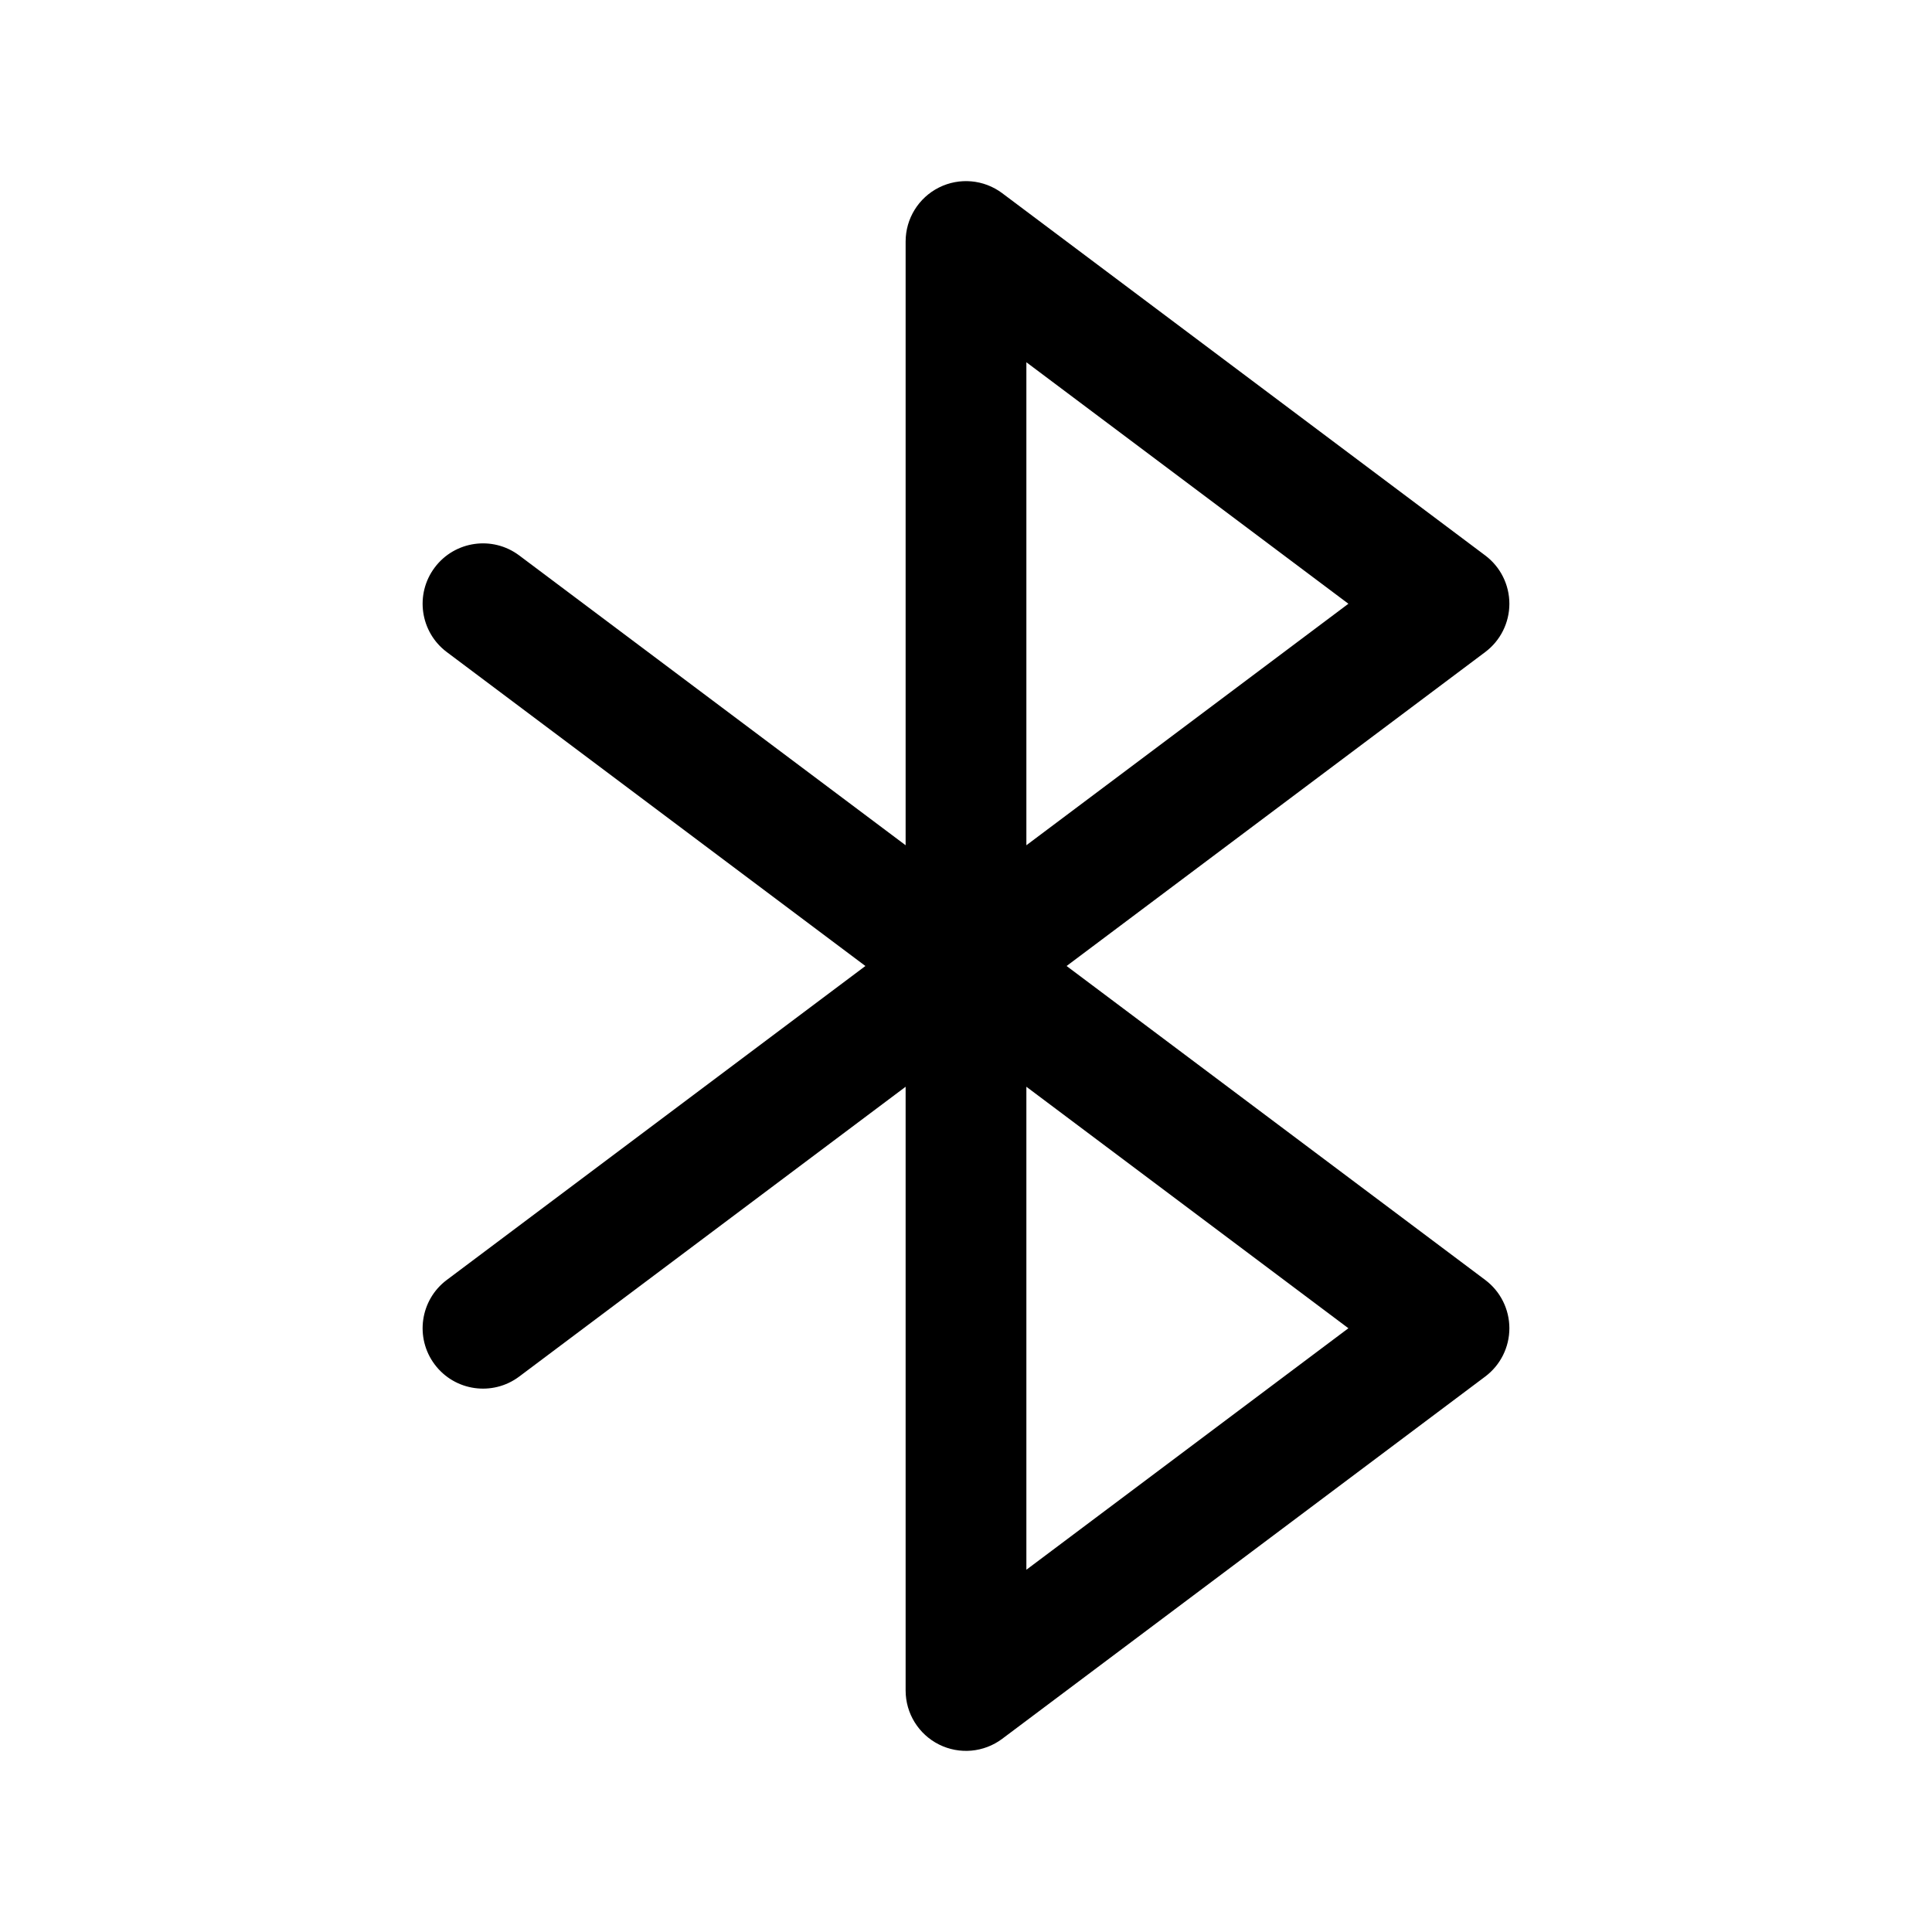
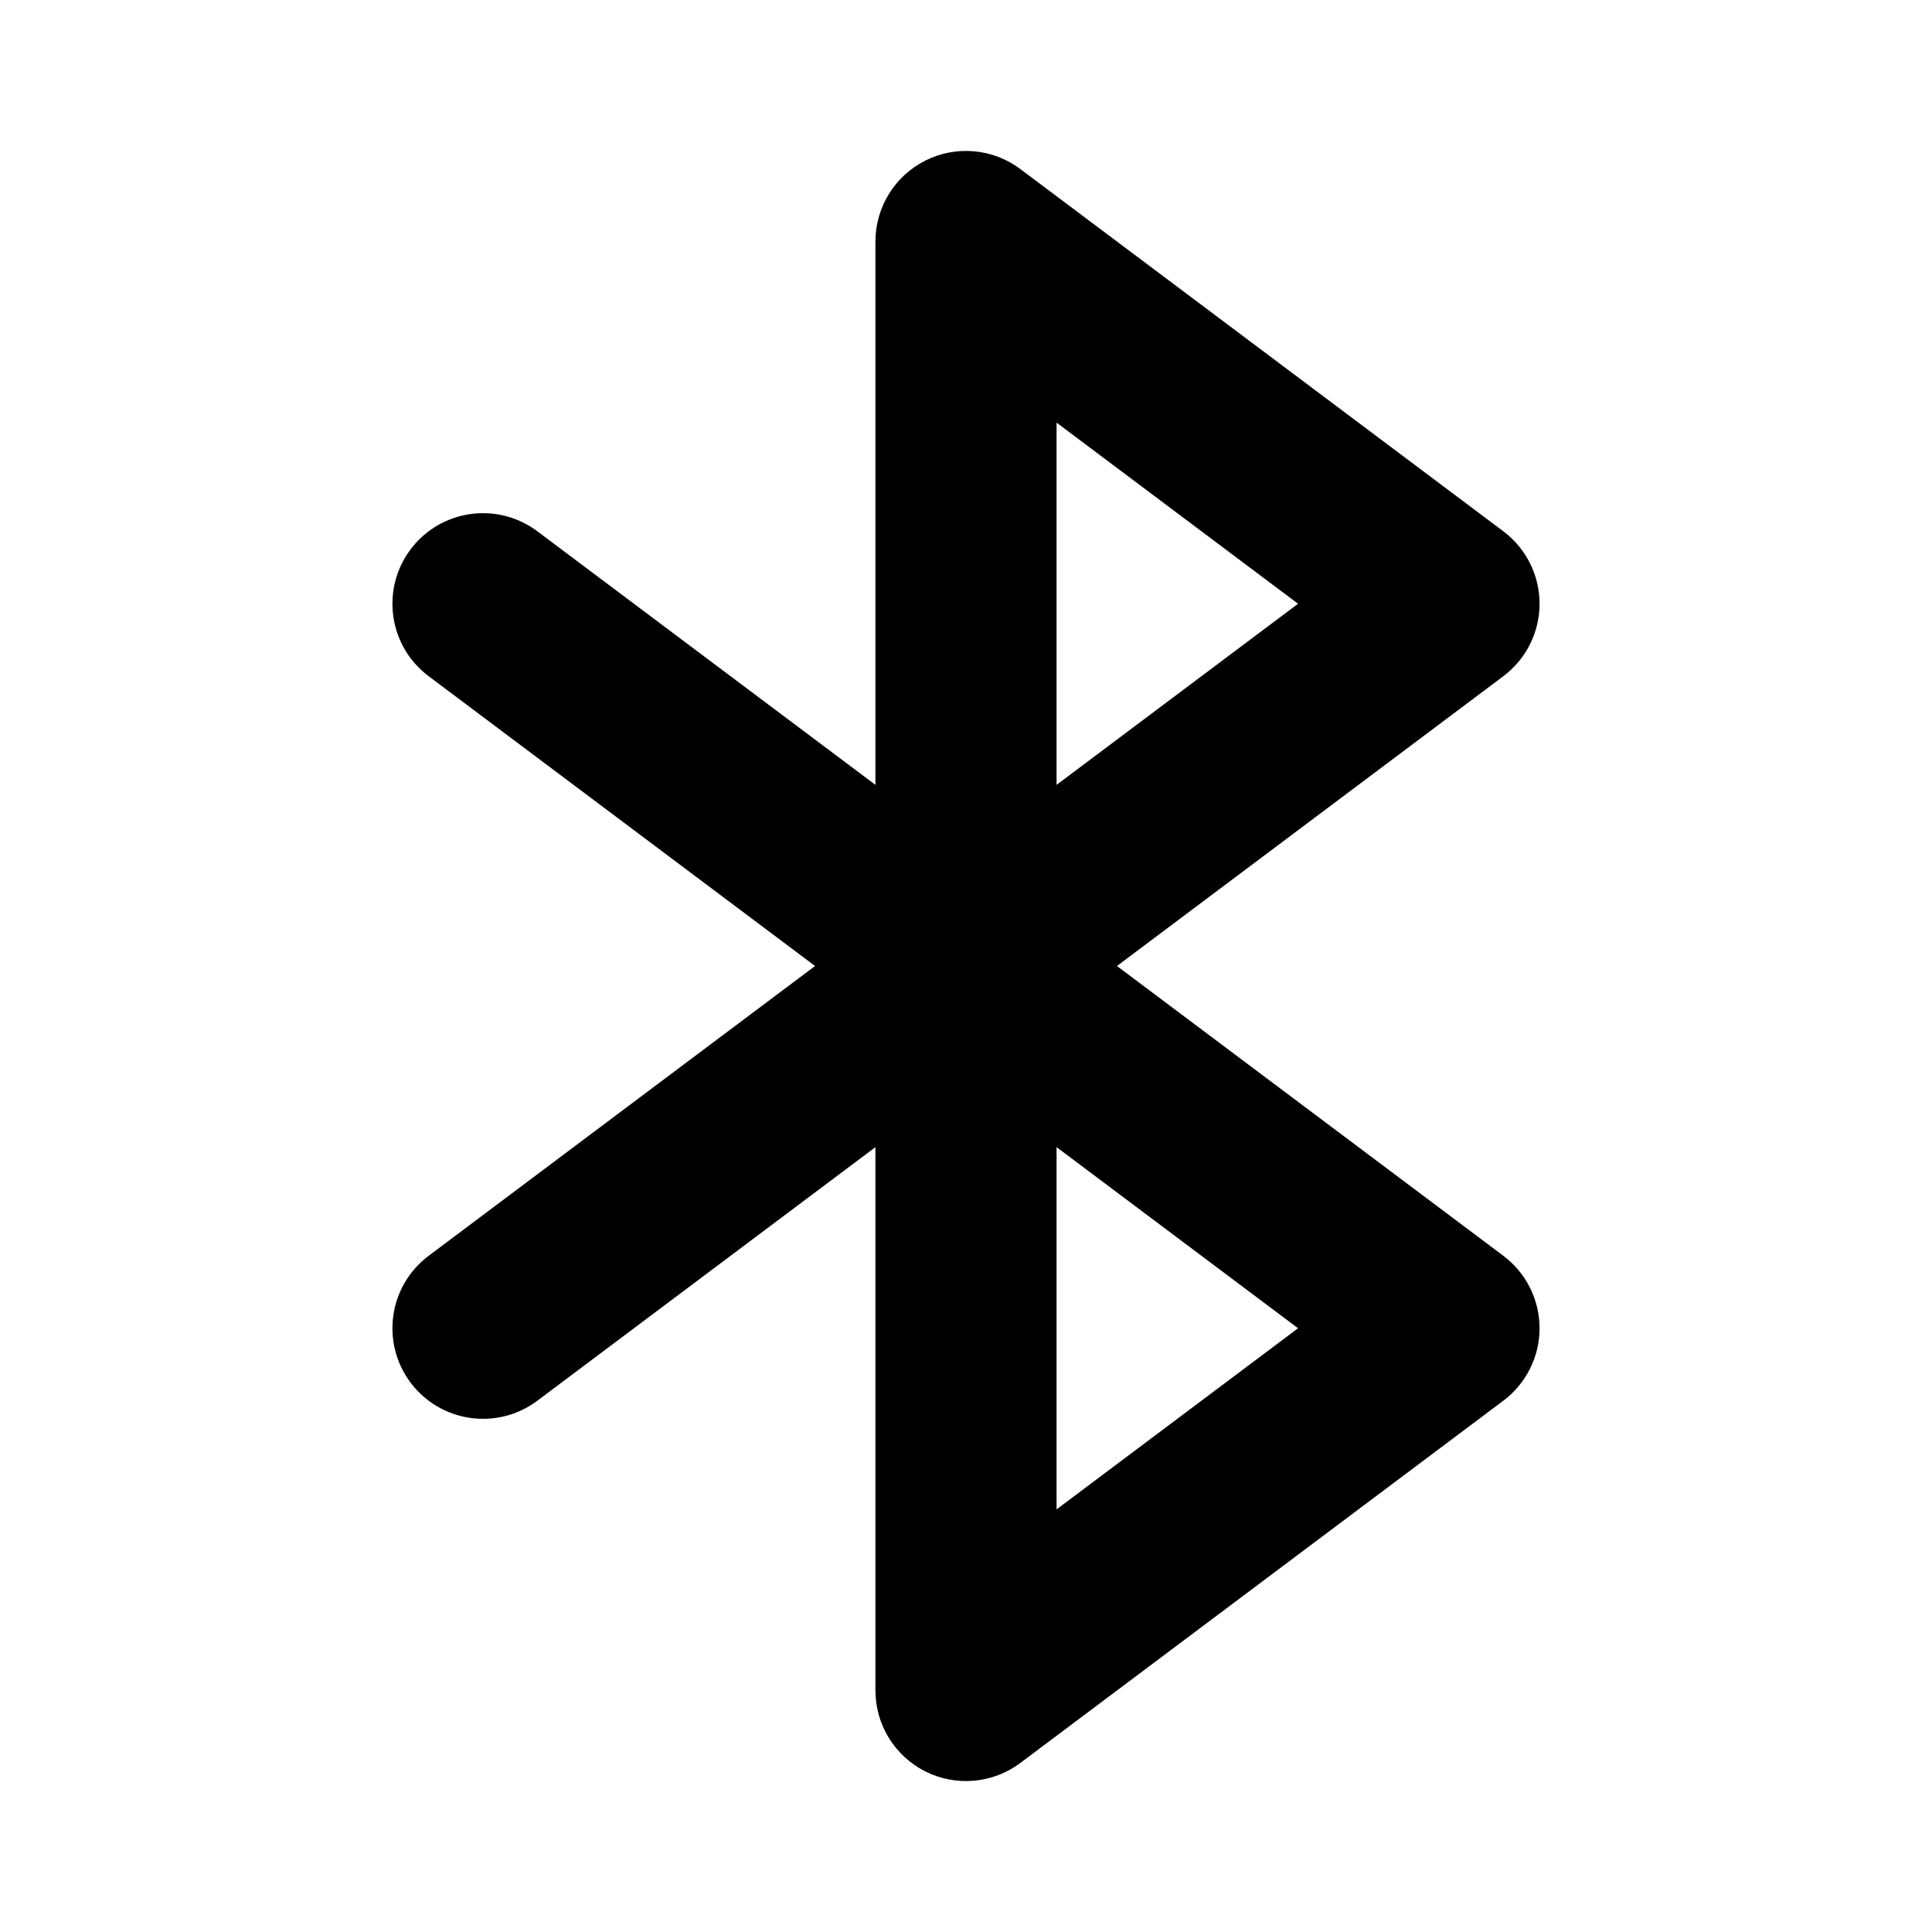
<svg xmlns="http://www.w3.org/2000/svg" viewBox="0 0 256 256" fill="currentColor">
-   <path d="M196.8,169.6,141.33,128,196.8,86.4a8,8,0,0,0,0-12.8l-64-48A8,8,0,0,0,120,32v80L68.8,73.6a8,8,0,0,0-9.6,12.8L114.67,128,59.2,169.6a8,8,0,1,0,9.6,12.8L120,144v80a8,8,0,0,0,12.8,6.4l64-48a8,8,0,0,0,0-12.8ZM136,48l42.67,32L136,112Zm0,160V144l42.67,32Z" />
+   <path d="M199.2,166.4,148,128l51.2-38.4a12,12,0,0,0,0-19.2l-64-48A12,12,0,0,0,116,32v72L71.2,70.4A12,12,0,0,0,56.8,89.6L108,128,56.8,166.4a12,12,0,1,0,14.4,19.2L116,152v72a12,12,0,0,0,19.2,9.6l64-48a12,12,0,0,0,0-19.2ZM140,56l32,24-32,24Zm0,144V152l32,24Z" />
</svg>
